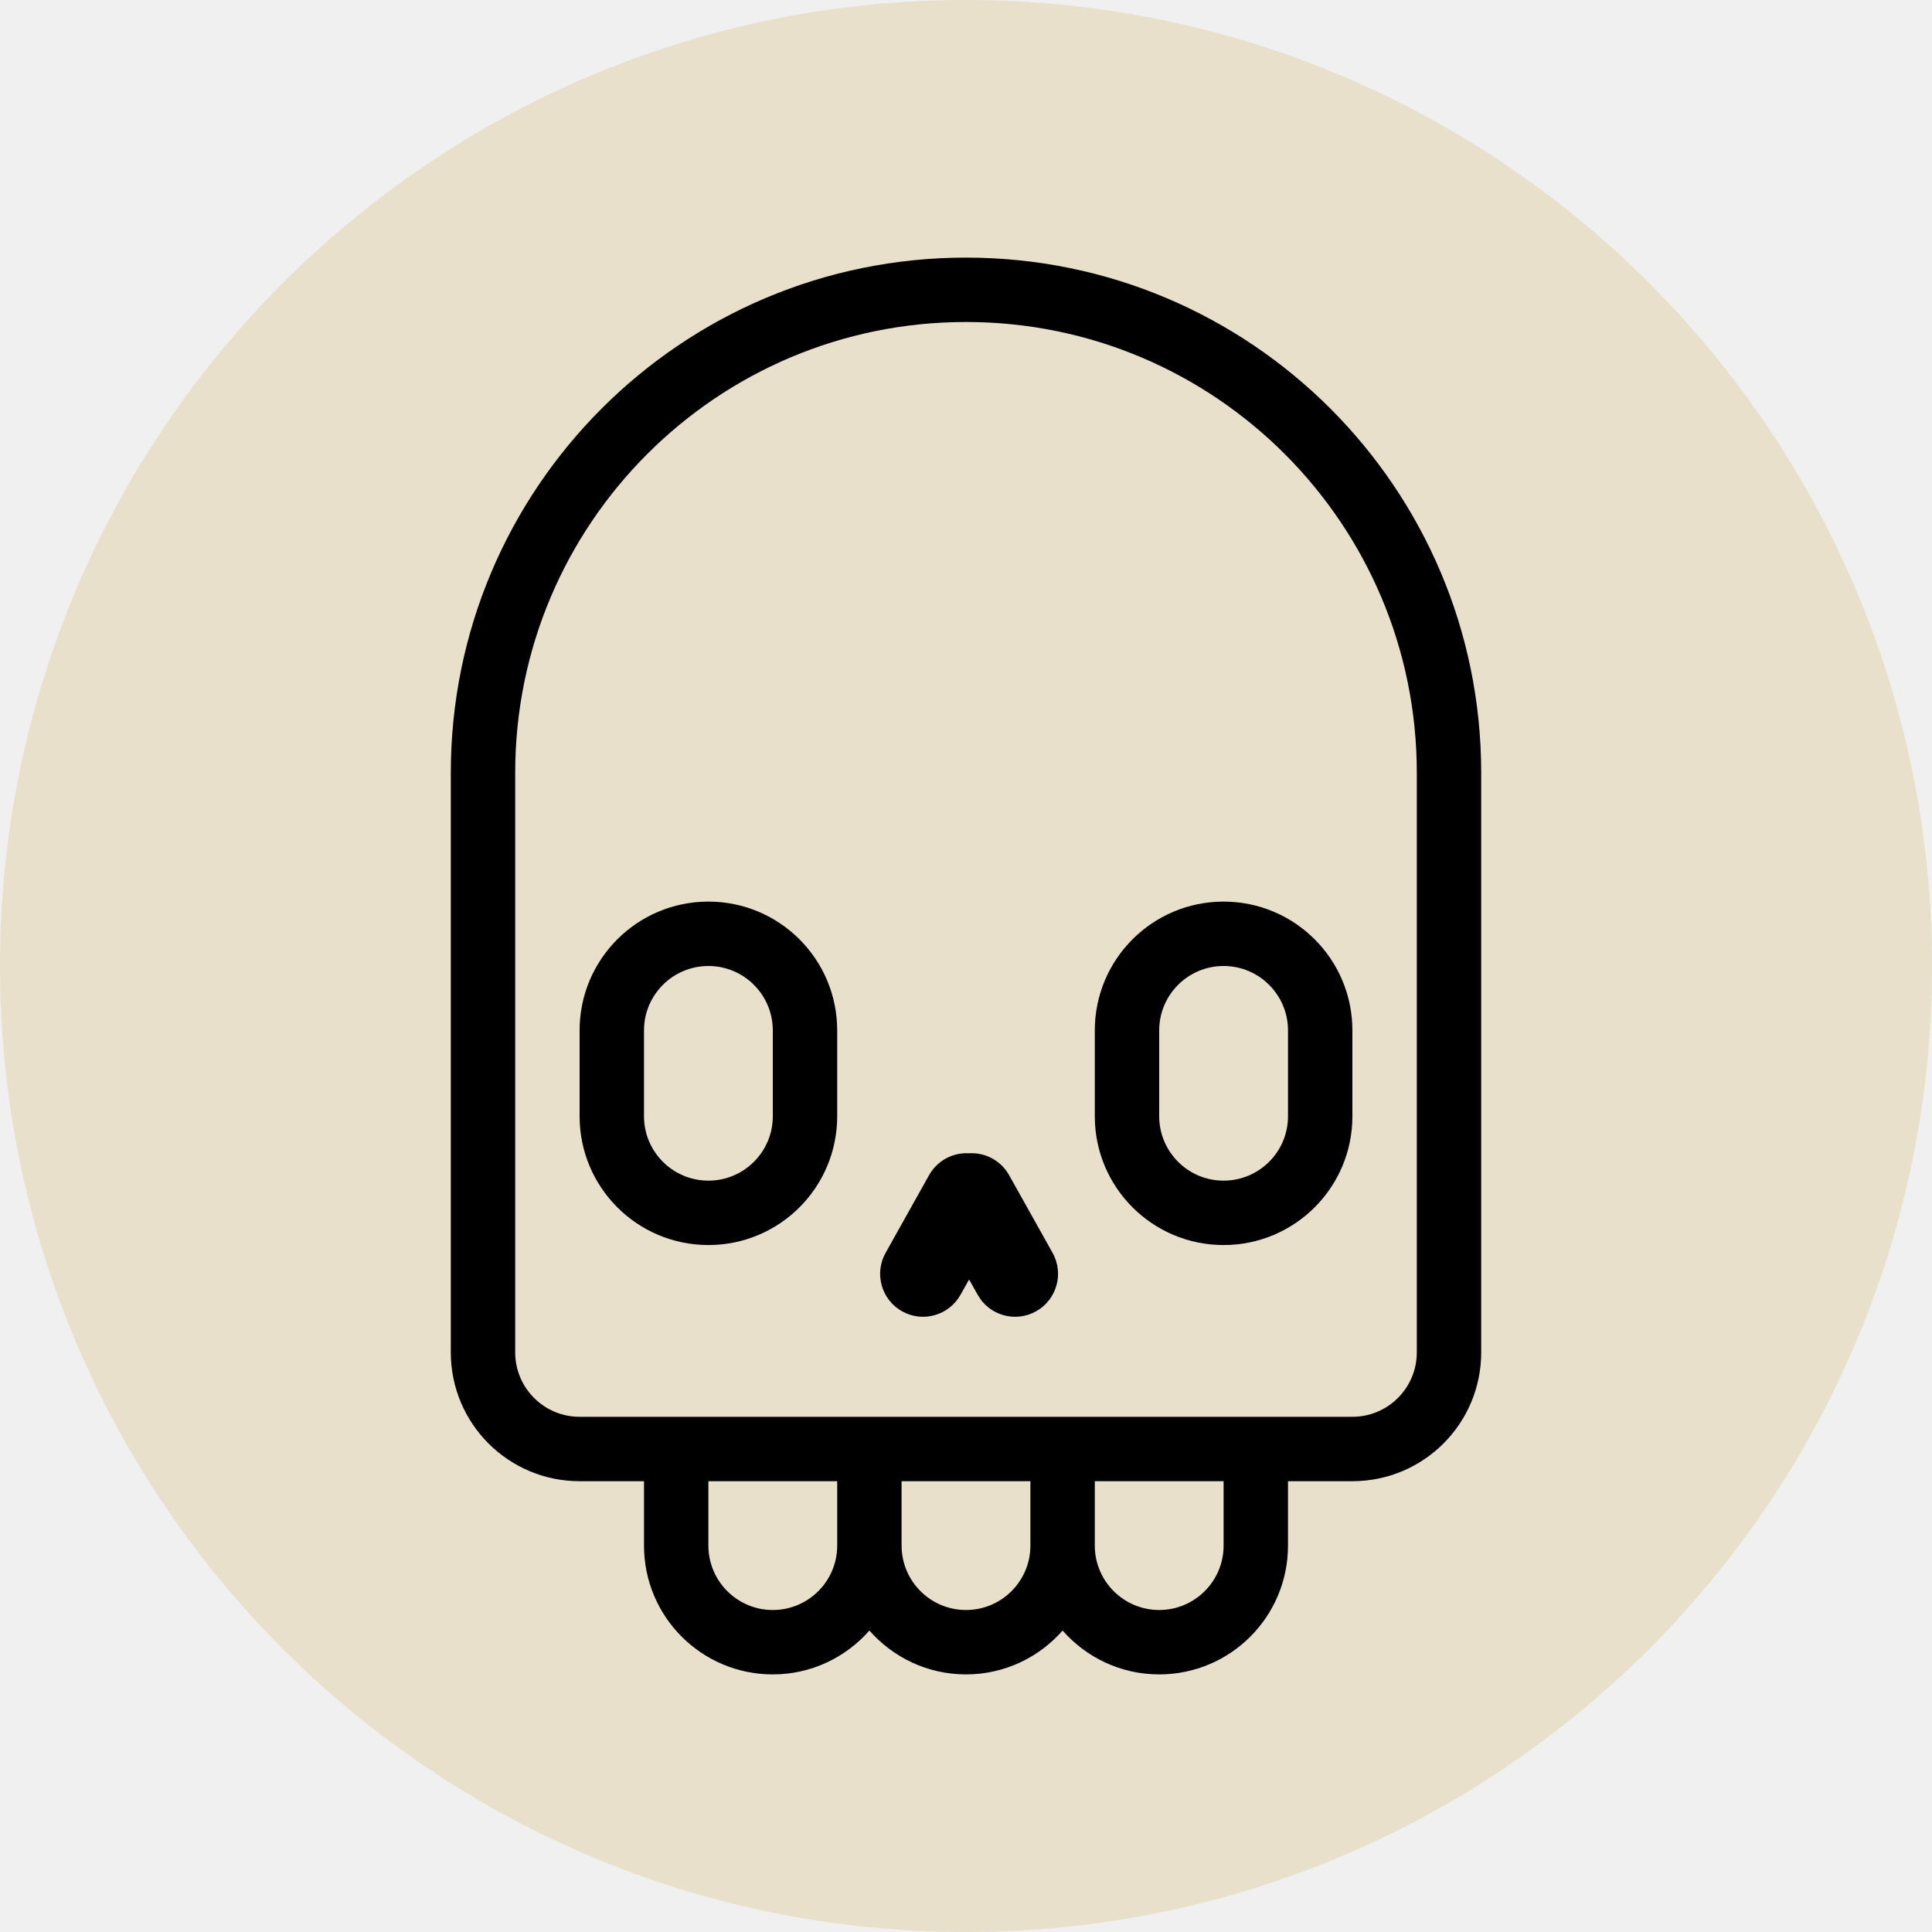
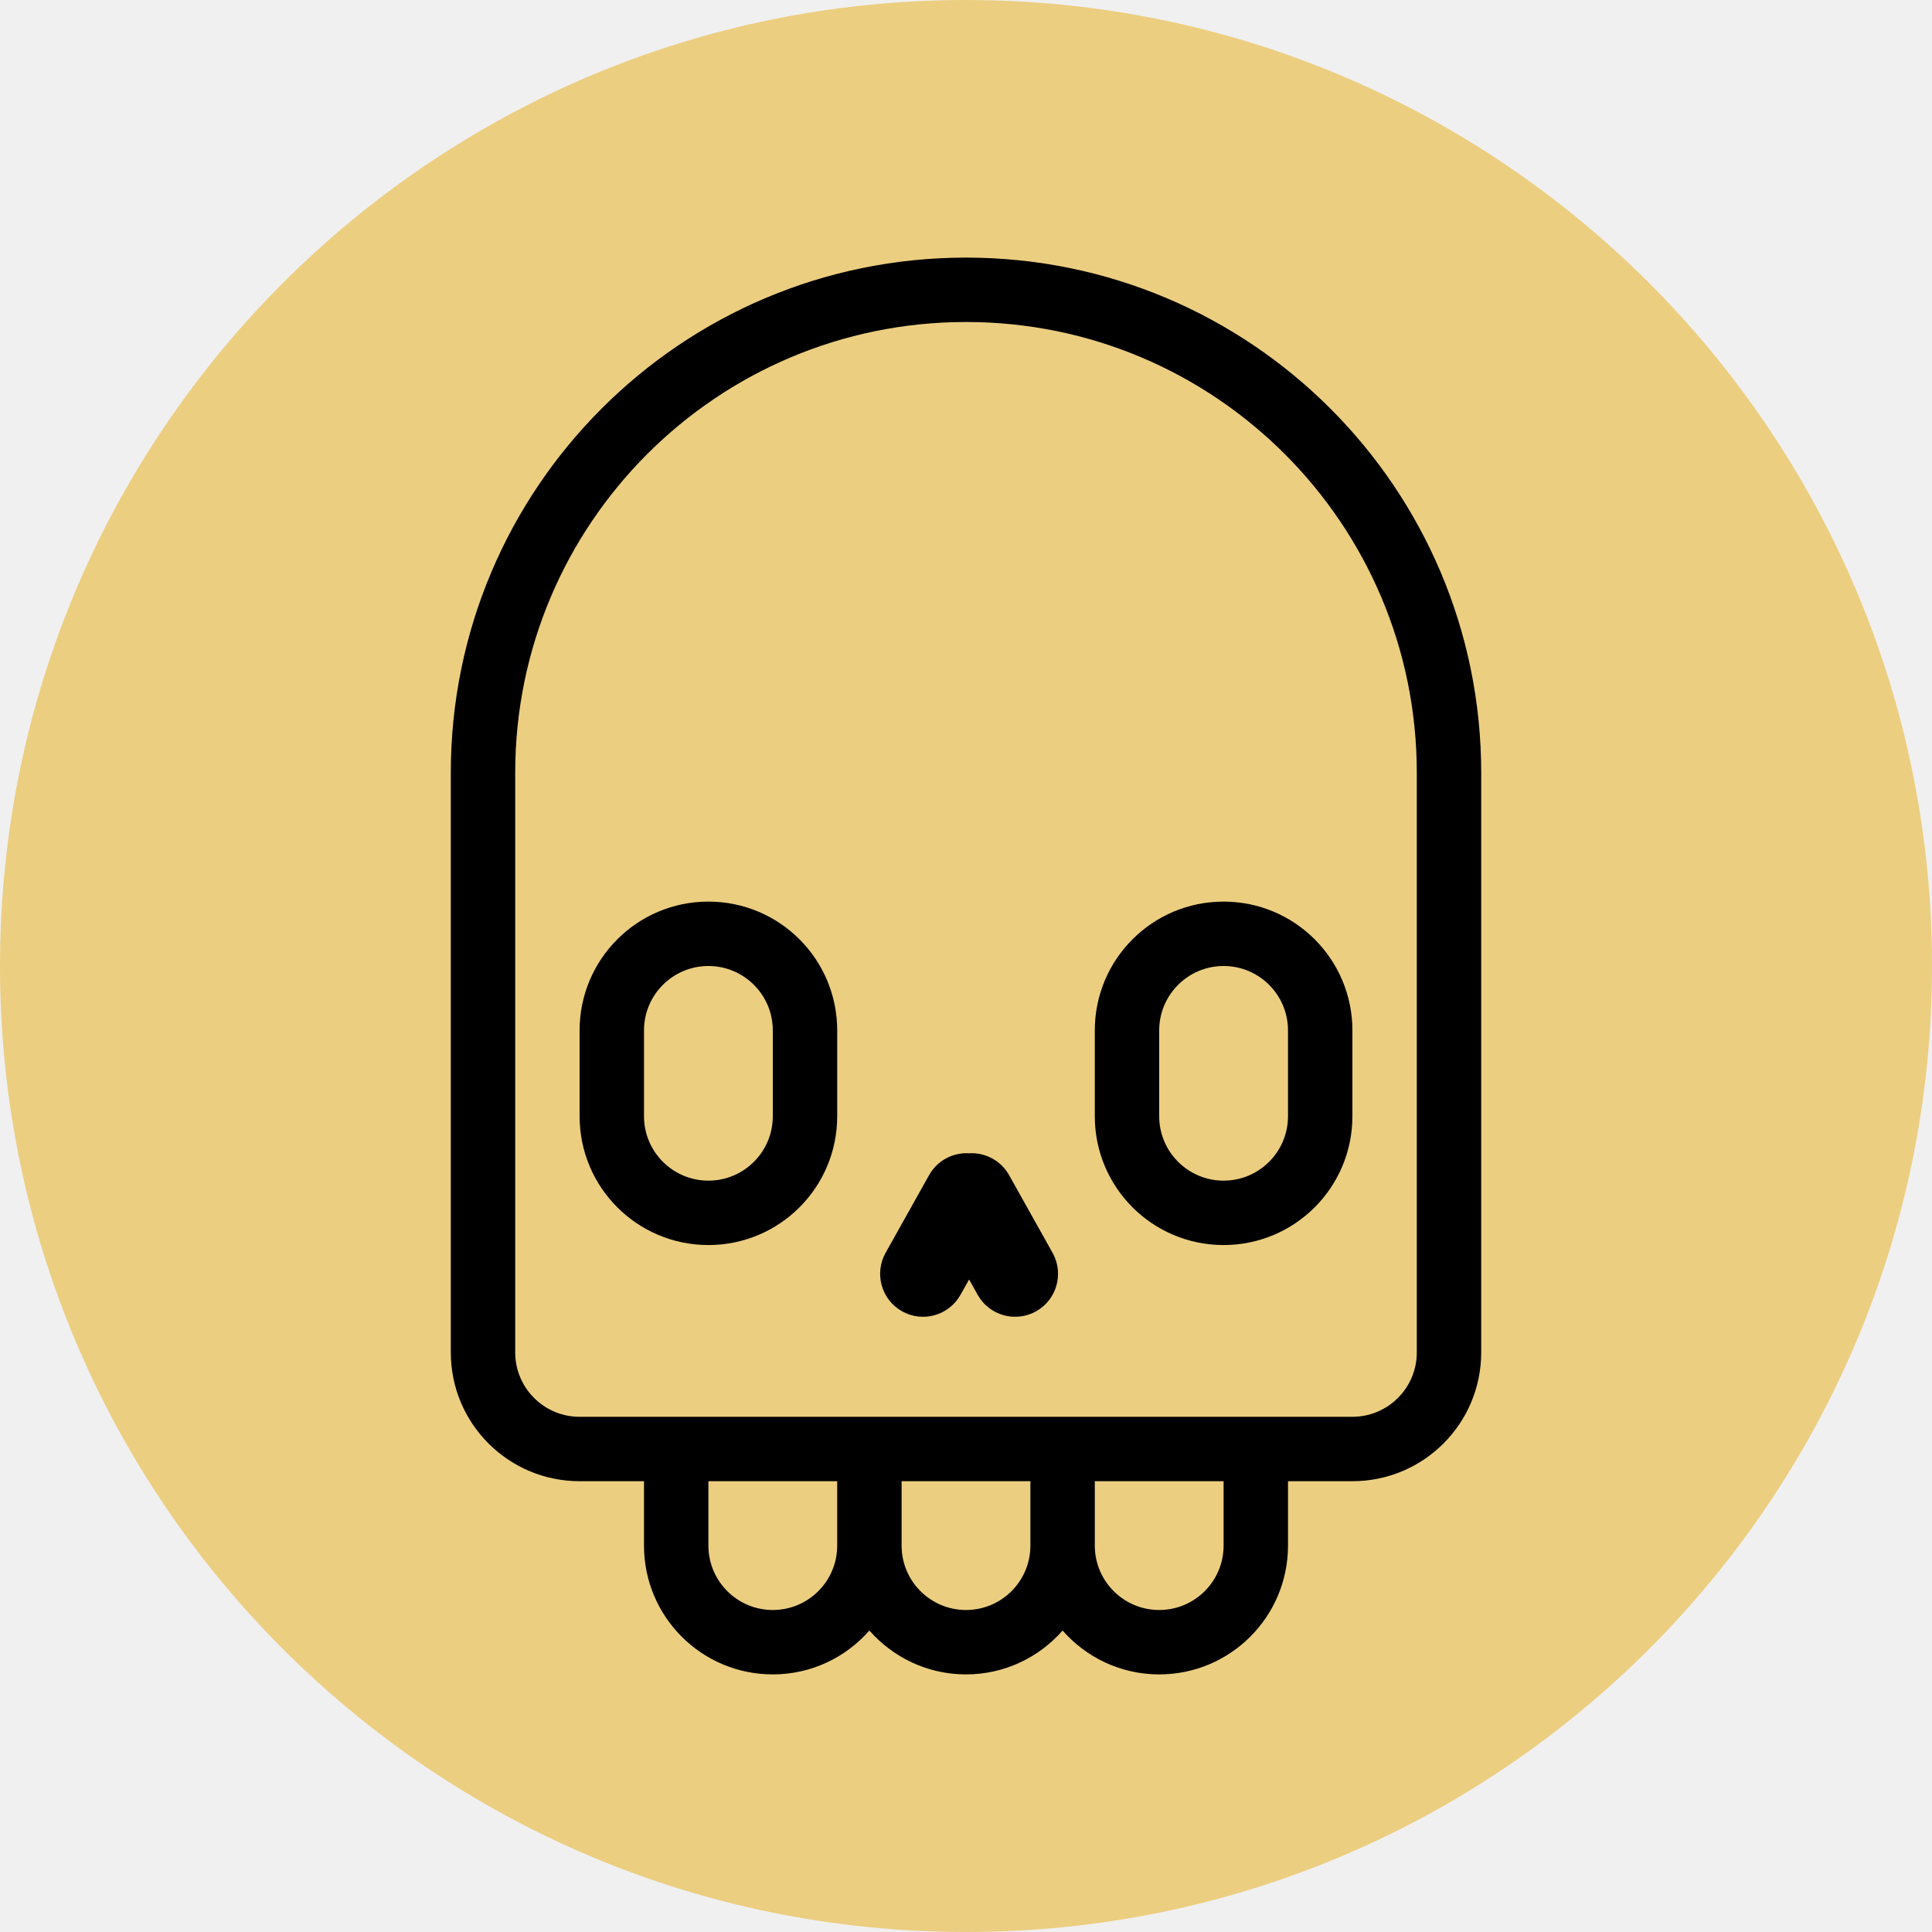
<svg xmlns="http://www.w3.org/2000/svg" width="30" height="30" viewBox="0 0 30 30" fill="none">
  <g clip-path="url(#clip0_37_1699)">
-     <circle cx="15" cy="15" r="15" fill="#E8E0CB" />
+     <circle cx="15" cy="15" r="15" fill="#ECCE81" />
    <path d="M15.048 17.908C15.295 17.893 15.541 18.018 15.67 18.249L16.345 19.455C16.524 19.776 16.409 20.183 16.088 20.362C15.767 20.542 15.36 20.427 15.181 20.105L15.048 19.868L14.915 20.105C14.735 20.427 14.329 20.542 14.008 20.362C13.687 20.183 13.572 19.776 13.751 19.455L14.426 18.249C14.555 18.018 14.8 17.893 15.048 17.908Z" fill="black" />
    <path fill-rule="evenodd" clip-rule="evenodd" d="M11 14C12.105 14 13 14.895 13 16V17.333C13 18.438 12.105 19.333 11 19.333C9.895 19.333 9 18.438 9 17.333V16C9 14.895 9.895 14 11 14ZM11 15C10.448 15 10 15.448 10 16V17.333C10 17.885 10.448 18.333 11 18.333C11.552 18.333 12 17.885 12 17.333V16C12 15.448 11.552 15 11 15Z" fill="black" />
    <path fill-rule="evenodd" clip-rule="evenodd" d="M19 14C20.105 14 21 14.895 21 16V17.333C21 18.438 20.105 19.333 19 19.333C17.895 19.333 17 18.438 17 17.333V16C17 14.895 17.895 14 19 14ZM19 15C18.448 15 18 15.448 18 16V17.333C18 17.885 18.448 18.333 19 18.333C19.552 18.333 20 17.885 20 17.333V16C20 15.448 19.552 15 19 15Z" fill="black" />
    <path fill-rule="evenodd" clip-rule="evenodd" d="M15 4C19.418 4 23 7.582 23 12V21C23 22.105 22.105 23 21 23H20V24C20 25.105 19.105 26 18 26C17.402 26 16.866 25.736 16.5 25.319C16.134 25.736 15.598 26 15 26C14.402 26 13.867 25.736 13.5 25.319C13.133 25.736 12.598 26 12 26C10.895 26 10 25.105 10 24V23H9C7.895 23 7 22.105 7 21V12C7 7.582 10.582 4 15 4ZM11 24C11 24.552 11.448 25 12 25C12.552 25 13 24.552 13 24V23H11V24ZM14 24C14 24.552 14.448 25 15 25C15.552 25 16 24.552 16 24V23H14V24ZM17 24C17 24.552 17.448 25 18 25C18.552 25 19 24.552 19 24V23H17V24ZM15 5C11.134 5 8 8.134 8 12V21C8 21.552 8.448 22 9 22H21C21.552 22 22 21.552 22 21V12C22 8.134 18.866 5 15 5Z" fill="black" />
  </g>
  <defs>
    <clipPath id="clip0_37_1699">
      <rect width="30" height="30" fill="white" />
    </clipPath>
  </defs>
</svg>
